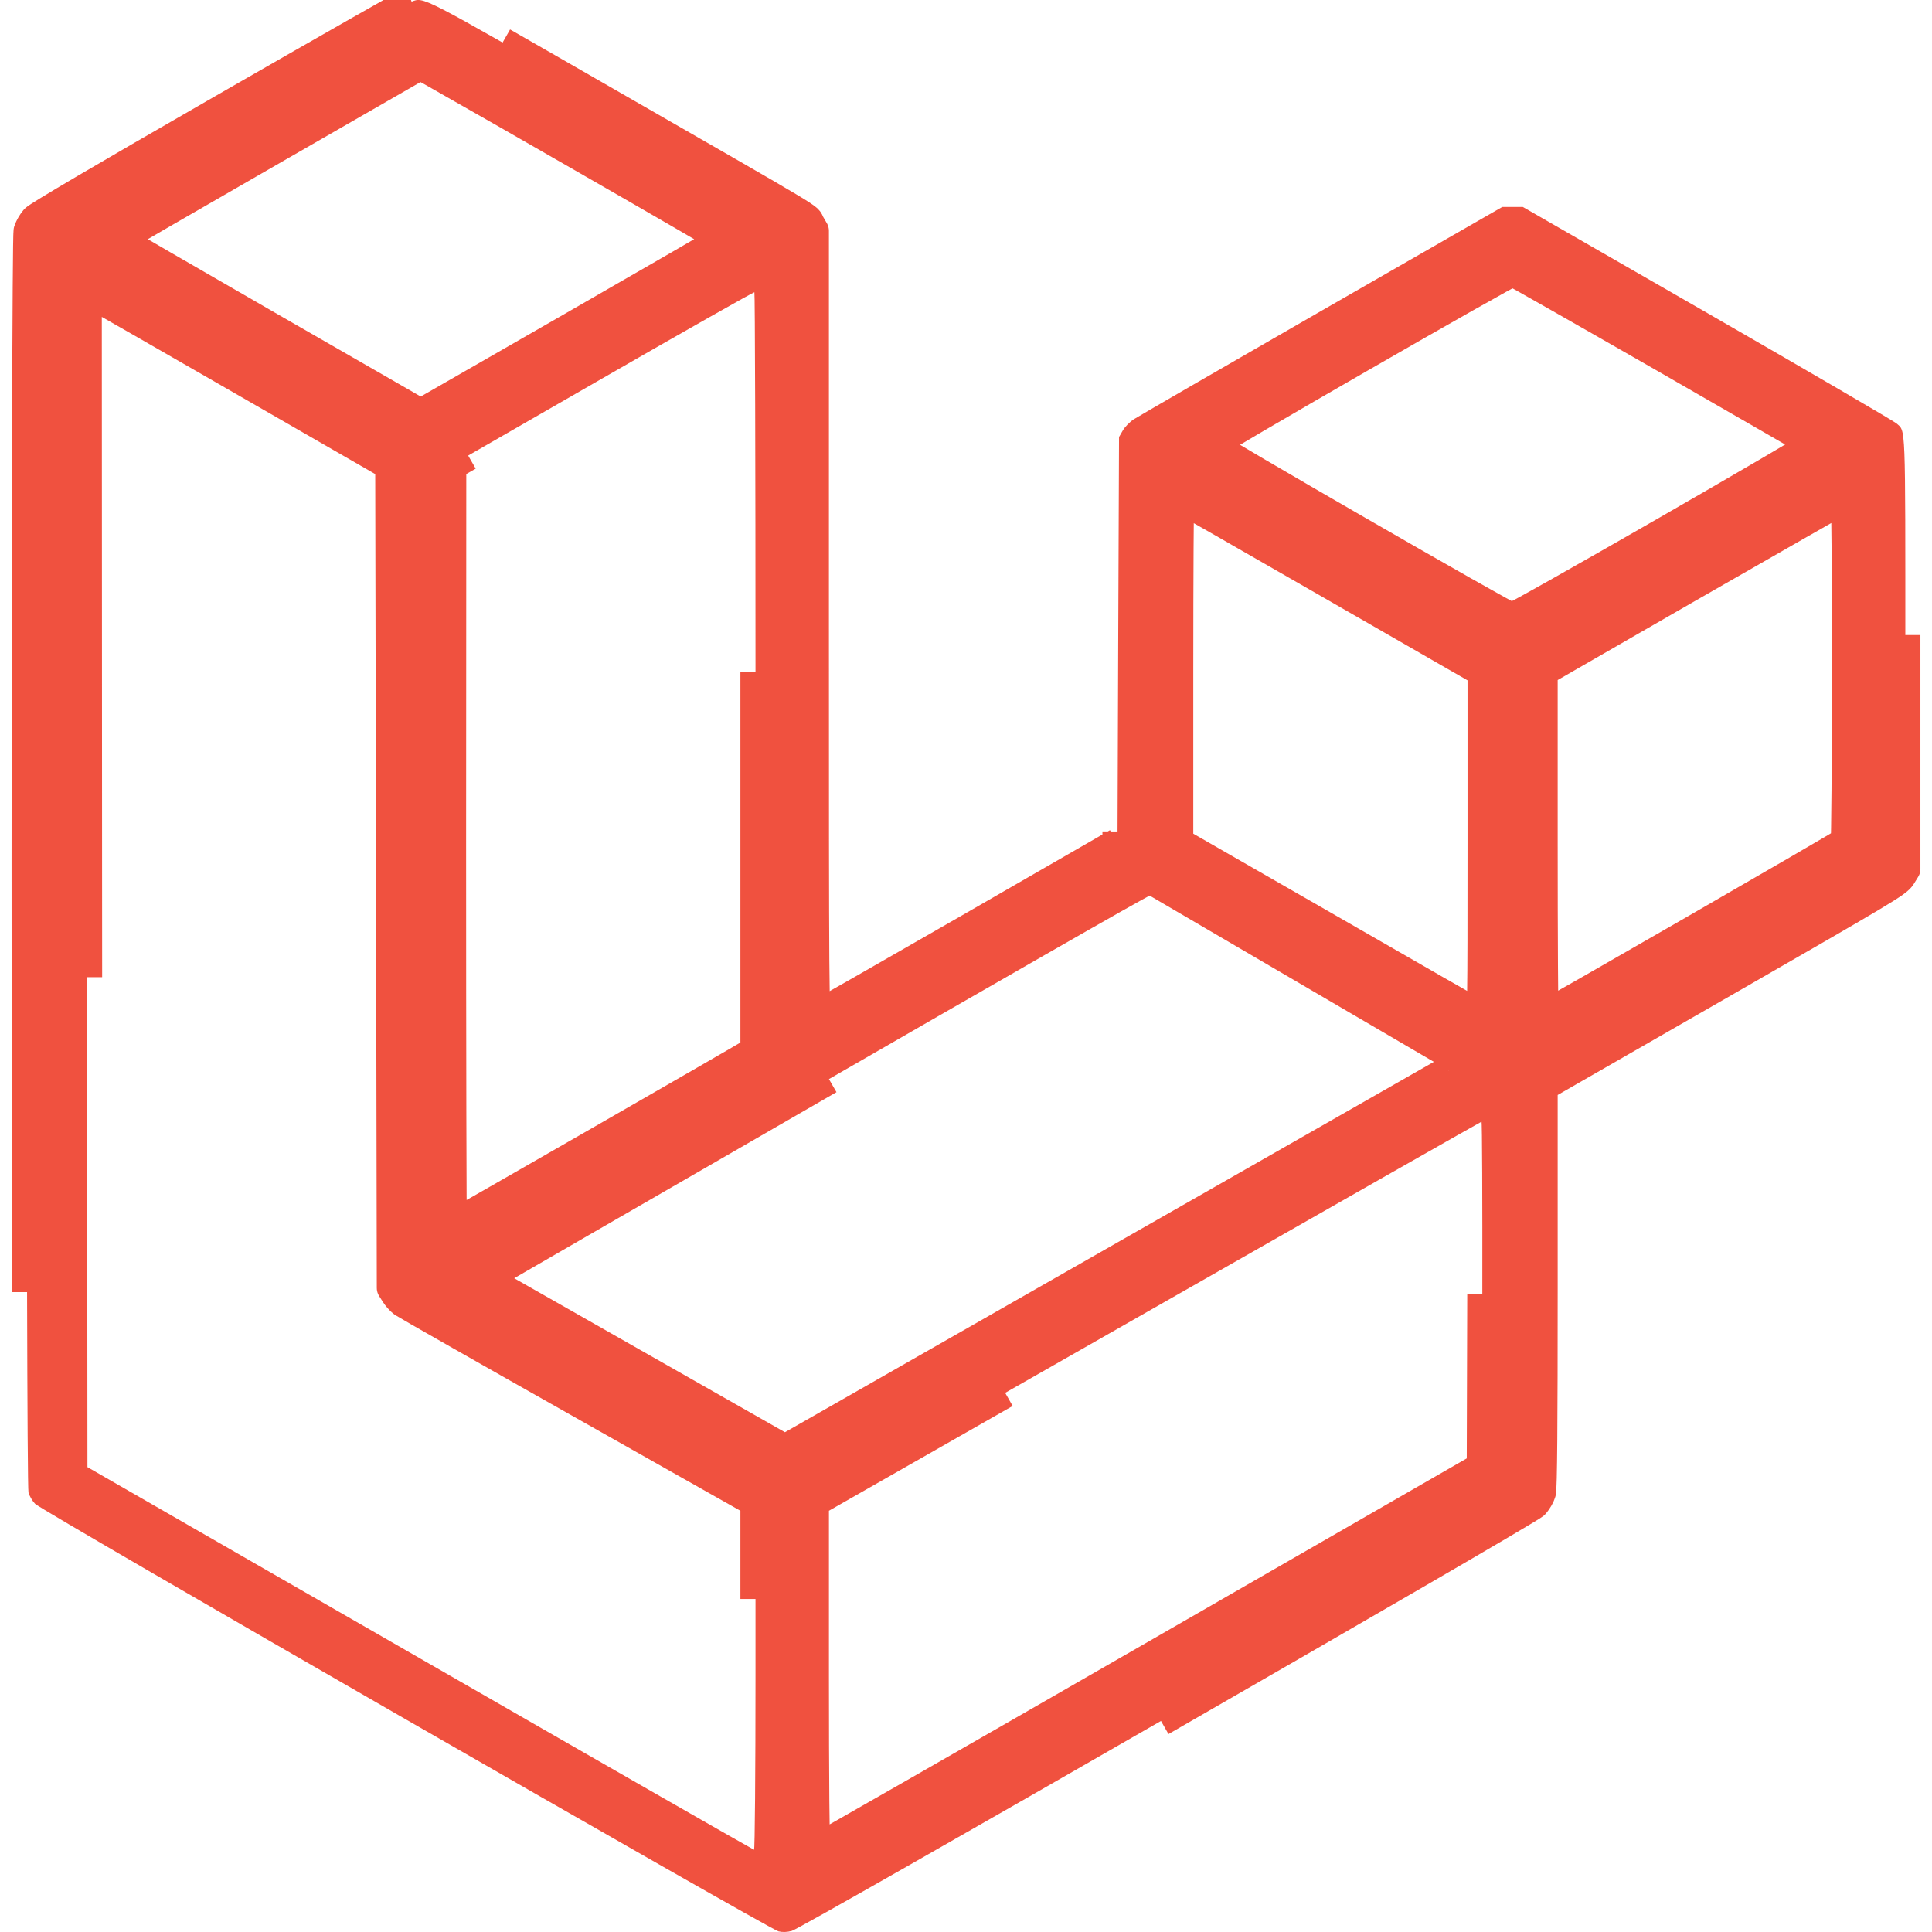
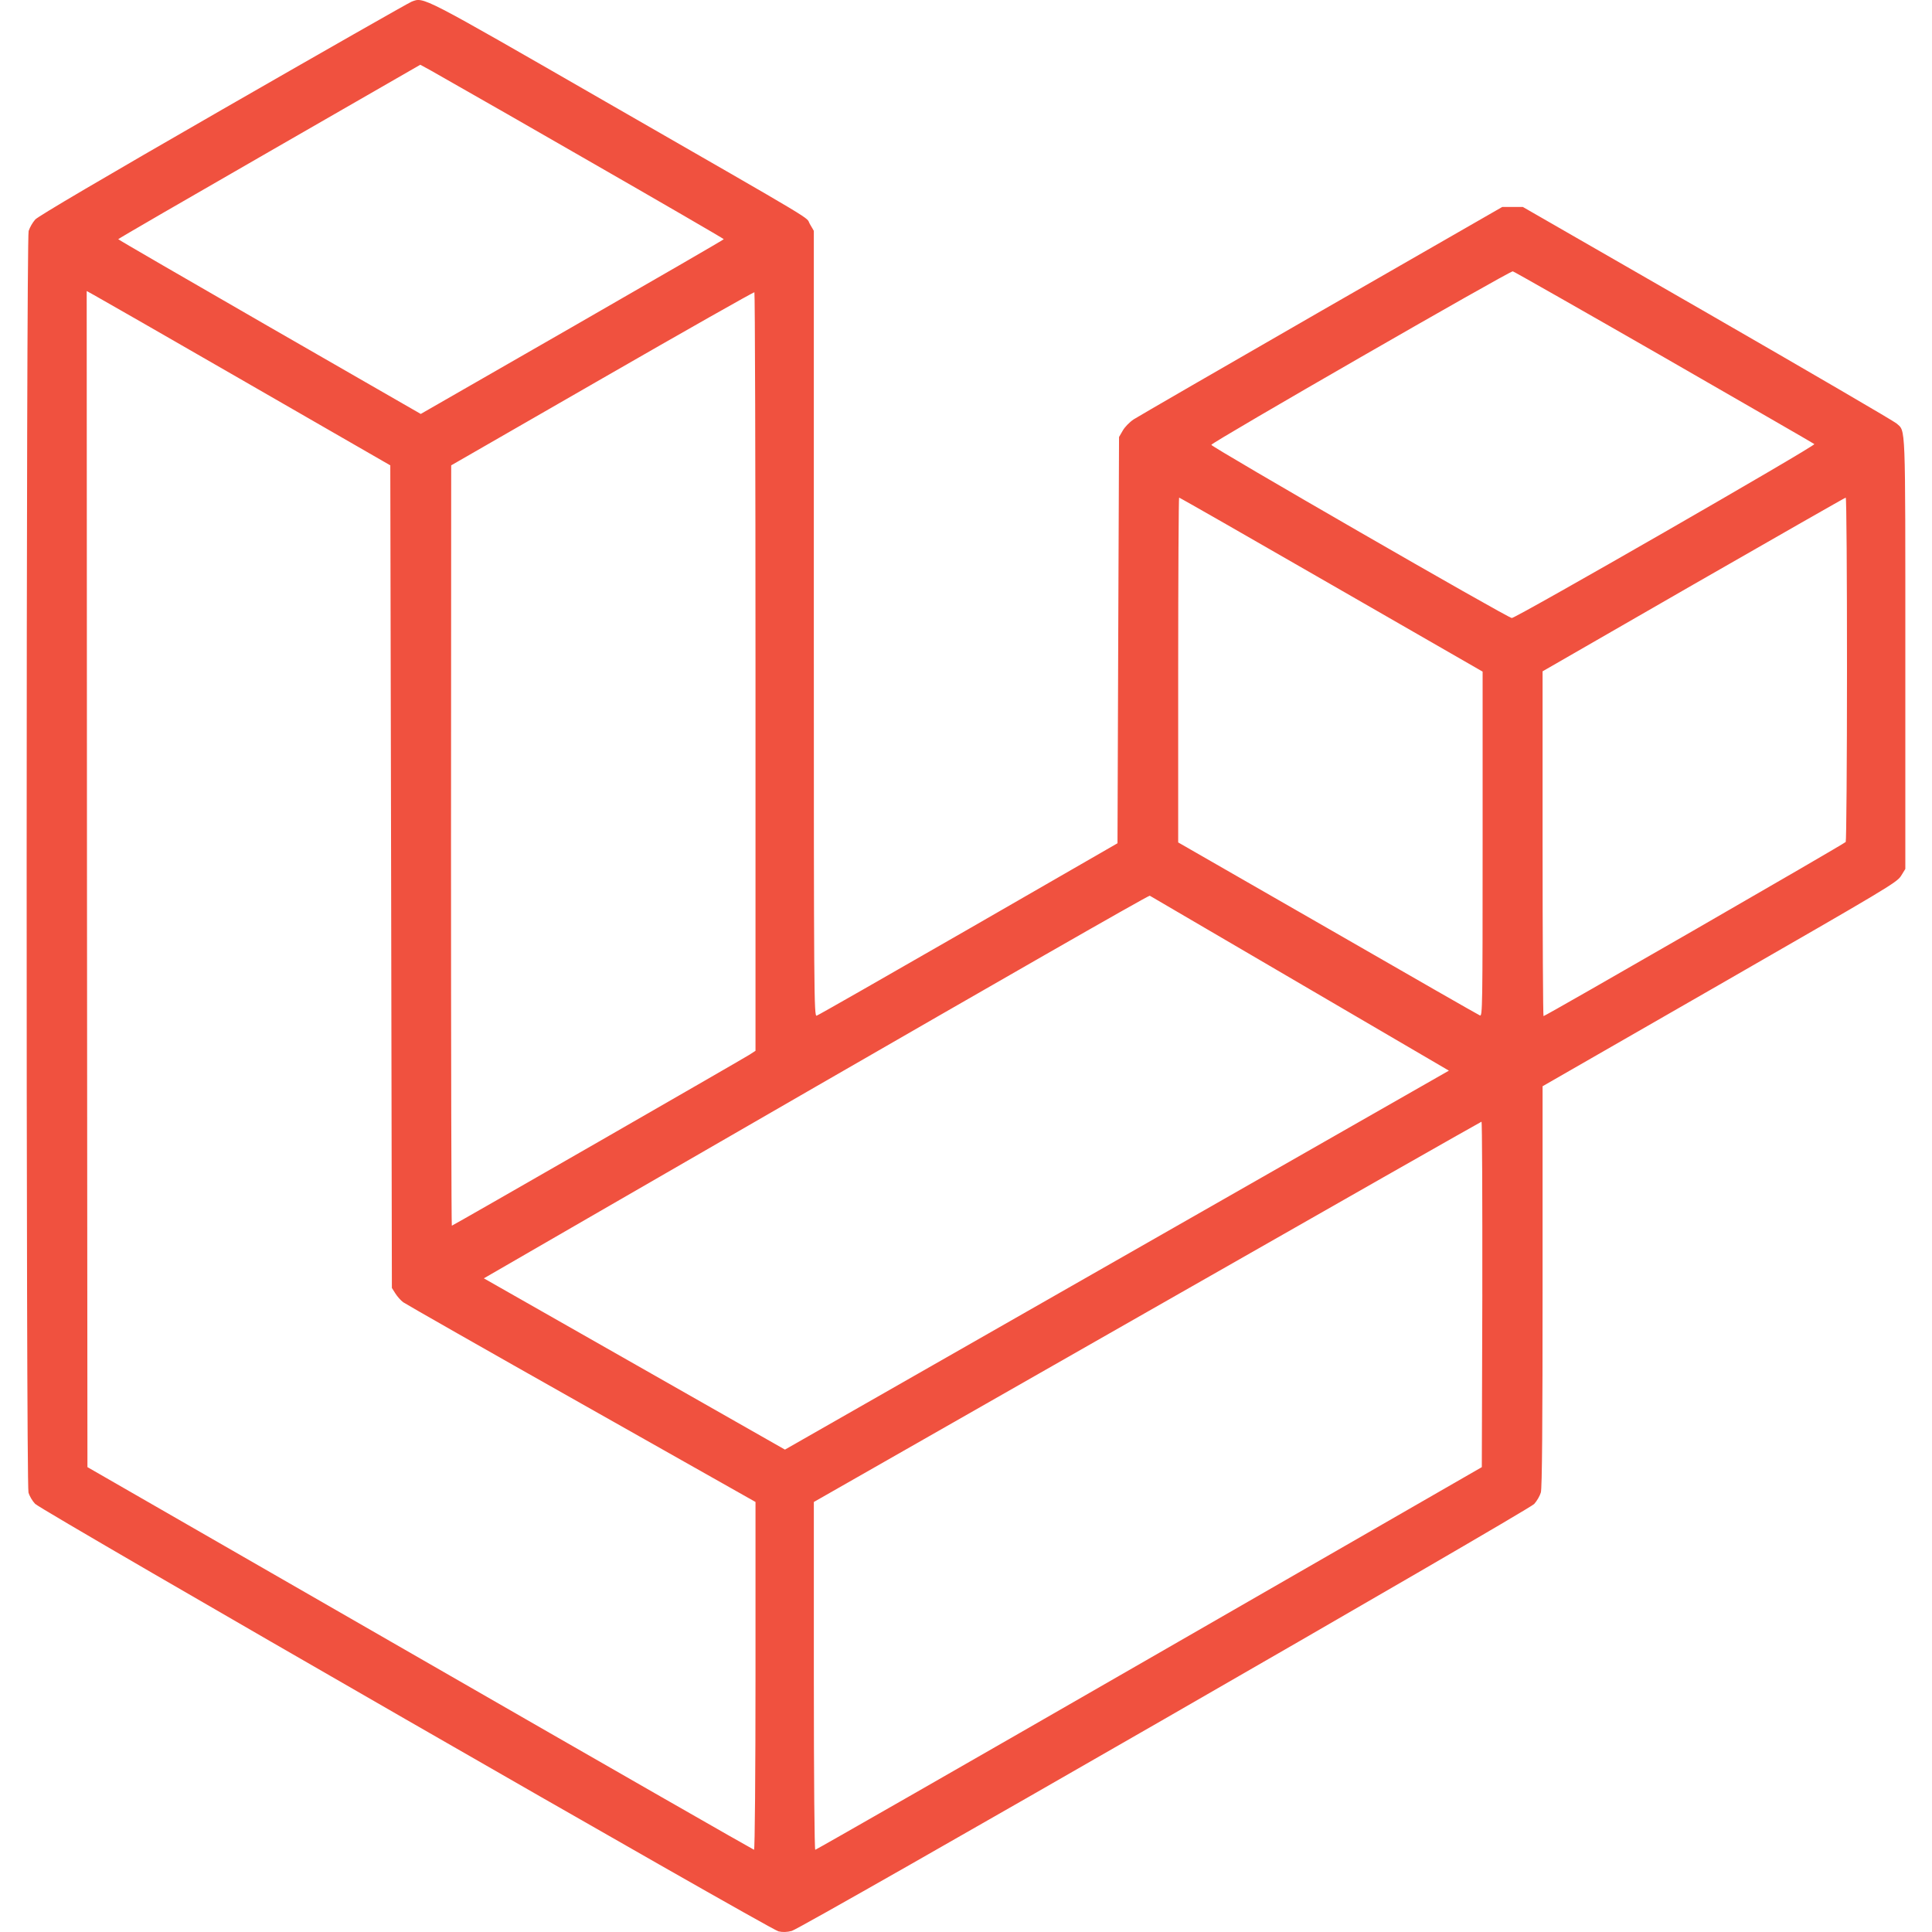
<svg xmlns="http://www.w3.org/2000/svg" viewBox="0 0 24 24" role="img" aria-label="Laravel">
-   <style>@keyframes tss_laravel_al{0%{opacity:0}4%,92%{opacity:1}98%,100%{opacity:0}}@keyframes tss_laravel_fl{0%,40%{fill-opacity:0}55%,100%{fill-opacity:1}}@keyframes tss_laravel_tr{0%{stroke-dashoffset:100;stroke-opacity:1}40%{stroke-dashoffset:0;stroke-opacity:1}55%,100%{stroke-dashoffset:0;stroke-opacity:0}}.tss_laravel_al{animation:tss_laravel_al 3.6s linear infinite}.tss_laravel_fl{animation:tss_laravel_fl 3.6s cubic-bezier(.22,1,.36,1) infinite}.tss_laravel_tr{stroke-dasharray:100;animation:tss_laravel_tr 3.6s cubic-bezier(.22,1,.36,1) infinite}@media (prefers-reduced-motion: reduce){.tss_laravel_al{opacity:1!important}.tss_laravel_al,.tss_laravel_fl,.tss_laravel_tr{animation:none!important}.tss_laravel_fl{fill-opacity:1!important}.tss_laravel_tr{opacity:0!important;stroke-opacity:0!important}}</style>
+   <style>@keyframes tss_laravel_al{0%{opacity:0}5%,94%{opacity:1}99%,100%{opacity:0}}.tss_laravel_al{animation:tss_laravel_al 3.6s linear infinite}@keyframes tss_laravel_mv{0%{transform:rotate(-75deg) scale(0.94)}40%{transform:rotate(6deg) scale(1.05)}54%,100%{transform:rotate(0) scale(1)}}.tss_laravel_mv{transform-box:fill-box;transform-origin:50% 50%;animation:tss_laravel_mv 3.6s cubic-bezier(.22,1,.36,1) infinite}@media (prefers-reduced-motion: reduce){.tss_laravel_al,.tss_laravel_mv{animation:none!important}.tss_laravel_al{opacity:1!important}.tss_laravel_mv{transform:none!important}}</style>
  <g class="tss_laravel_al">
-     <g transform="translate(0 0) scale(0.1875)">
-       <path class="tss_laravel_fl" fill="#f0513f" d="M27.271.11c-.2.078-5.82 3.28-12.487 7.112-8.078 4.644-12.227 7.09-12.449 7.32-.19.225-.34.482-.438.76-.167.564-.179 82.985-.01 83.578.061.23.26.568.44.754.436.46 48.664 28.19 49.25 28.324.272.065.577.054.88-.03.658-.165 48.76-27.834 49.188-28.286.175-.195.375-.532.44-.761.084-.273.115-4.58.115-13.655v-13.26l11.726-6.735c11.056-6.357 11.733-6.755 12.017-7.191l.29-.47V43.287c0-15.548.03-14.673-.585-15.235-.165-.146-5.798-3.433-12.53-7.31L100.89 13.71h-1.359l-11.963 6.87c-6.586 3.788-12.184 7.027-12.457 7.203-.272.18-.597.512-.73.753l-.242.417-.054 13.455-.048 13.46-9.879 5.69c-5.434 3.124-9.957 5.71-10.053 5.734-.175.049-.187-1.232-.187-25.966V15.293l-.26-.447c-.326-.545 1.136.324-13.544-8.114C27.803-.348 28.098-.2 27.27.11zm11.317 10.307c5.15 2.955 9.364 5.4 9.364 5.43 0 .031-4.516 2.641-10.035 5.813l-10.041 5.765-10.023-5.764c-5.507-3.173-10.02-5.783-10.02-5.814 0-.03 4.505-2.64 10.013-5.805l9.999-5.752.69.376c3.357 1.907 6.708 3.824 10.053 5.751zm71.668 13.261c5.422 3.122 9.908 5.702 9.95 5.744.114.103-19.774 11.535-20.046 11.523-.272-.008-19.915-11.335-19.907-11.473.01-.157 19.773-11.527 19.973-11.496.091.022 4.607 2.59 10.03 5.702zM16.3 25.328l9.558 5.503.055 27.247.05 27.252.233.368c.122.194.352.459.52.581.158.115 5.477 3.146 11.818 6.724l11.52 6.506v11.527c0 6.326-.043 11.516-.097 11.516-.041 0-10-5.699-22.124-12.676L5.793 97.201l-.03-38.966-.019-38.954.49.271c.283.15 4.807 2.748 10.065 5.775zm33.754 19.18v25.109l-.387.253c-.525.332-19.667 11.335-19.732 11.335-.03 0-.054-11.336-.054-25.193l.012-25.182 10-5.752c5.499-3.165 10.034-5.733 10.088-5.714.039.024.073 11.34.073 25.144zm38.15-5.775 10.023 5.763V55.92c0 10.838-.011 11.42-.176 11.357-.107-.041-4.642-2.64-10.083-5.774l-9.91-5.69v-11.42c0-6.287.032-11.424.062-11.424.043 0 4.577 2.592 10.084 5.764zm34.164 5.587c0 6.254-.042 11.412-.084 11.462-.072.115-19.896 11.538-20.022 11.538-.031 0-.062-5.135-.062-11.423v-11.42l10-5.756c5.507-3.16 10.042-5.752 10.084-5.752.053 0 .084 5.105.084 11.351zM95.993 70.933 52.005 96.04 32.056 84.693S76 59.277 76.176 59.343zm2.215 14.827-.034 11.442-22.028 12.676c-12.12 6.976-22.082 12.675-22.132 12.675-.053 0-.095-4.658-.095-11.516V99.51l22.08-12.592c12.132-6.923 22.101-12.59 22.154-12.602.043 0 .062 5.148.054 11.443z" />
-       <path class="tss_laravel_tr" fill="none" stroke="#f0513f" stroke-width="2" stroke-linejoin="round" pathLength="100" d="M27.271.11c-.2.078-5.82 3.28-12.487 7.112-8.078 4.644-12.227 7.09-12.449 7.32-.19.225-.34.482-.438.76-.167.564-.179 82.985-.01 83.578.061.23.26.568.44.754.436.46 48.664 28.19 49.25 28.324.272.065.577.054.88-.03.658-.165 48.76-27.834 49.188-28.286.175-.195.375-.532.44-.761.084-.273.115-4.58.115-13.655v-13.26l11.726-6.735c11.056-6.357 11.733-6.755 12.017-7.191l.29-.47V43.287c0-15.548.03-14.673-.585-15.235-.165-.146-5.798-3.433-12.53-7.31L100.89 13.71h-1.359l-11.963 6.87c-6.586 3.788-12.184 7.027-12.457 7.203-.272.18-.597.512-.73.753l-.242.417-.054 13.455-.048 13.46-9.879 5.69c-5.434 3.124-9.957 5.71-10.053 5.734-.175.049-.187-1.232-.187-25.966V15.293l-.26-.447c-.326-.545 1.136.324-13.544-8.114C27.803-.348 28.098-.2 27.27.11zm11.317 10.307c5.15 2.955 9.364 5.4 9.364 5.43 0 .031-4.516 2.641-10.035 5.813l-10.041 5.765-10.023-5.764c-5.507-3.173-10.02-5.783-10.02-5.814 0-.03 4.505-2.64 10.013-5.805l9.999-5.752.69.376c3.357 1.907 6.708 3.824 10.053 5.751zm71.668 13.261c5.422 3.122 9.908 5.702 9.95 5.744.114.103-19.774 11.535-20.046 11.523-.272-.008-19.915-11.335-19.907-11.473.01-.157 19.773-11.527 19.973-11.496.091.022 4.607 2.59 10.03 5.702zM16.3 25.328l9.558 5.503.055 27.247.05 27.252.233.368c.122.194.352.459.52.581.158.115 5.477 3.146 11.818 6.724l11.52 6.506v11.527c0 6.326-.043 11.516-.097 11.516-.041 0-10-5.699-22.124-12.676L5.793 97.201l-.03-38.966-.019-38.954.49.271c.283.15 4.807 2.748 10.065 5.775zm33.754 19.18v25.109l-.387.253c-.525.332-19.667 11.335-19.732 11.335-.03 0-.054-11.336-.054-25.193l.012-25.182 10-5.752c5.499-3.165 10.034-5.733 10.088-5.714.039.024.073 11.34.073 25.144zm38.15-5.775 10.023 5.763V55.92c0 10.838-.011 11.42-.176 11.357-.107-.041-4.642-2.64-10.083-5.774l-9.91-5.69v-11.42c0-6.287.032-11.424.062-11.424.043 0 4.577 2.592 10.084 5.764zm34.164 5.587c0 6.254-.042 11.412-.084 11.462-.072.115-19.896 11.538-20.022 11.538-.031 0-.062-5.135-.062-11.423v-11.42l10-5.756c5.507-3.16 10.042-5.752 10.084-5.752.053 0 .084 5.105.084 11.351zM95.993 70.933 52.005 96.04 32.056 84.693S76 59.277 76.176 59.343zm2.215 14.827-.034 11.442-22.028 12.676c-12.12 6.976-22.082 12.675-22.132 12.675-.053 0-.095-4.658-.095-11.516V99.51l22.08-12.592c12.132-6.923 22.101-12.59 22.154-12.602.043 0 .062 5.148.054 11.443z" />
+     <g class="tss_laravel_mv">
+       <g transform="translate(0 0) scale(0.1875)">
+         <path fill="#f0513f" d="M27.271.11c-.2.078-5.82 3.28-12.487 7.112-8.078 4.644-12.227 7.09-12.449 7.32-.19.225-.34.482-.438.76-.167.564-.179 82.985-.01 83.578.061.23.26.568.44.754.436.46 48.664 28.19 49.25 28.324.272.065.577.054.88-.03.658-.165 48.76-27.834 49.188-28.286.175-.195.375-.532.44-.761.084-.273.115-4.58.115-13.655v-13.26l11.726-6.735c11.056-6.357 11.733-6.755 12.017-7.191l.29-.47V43.287c0-15.548.03-14.673-.585-15.235-.165-.146-5.798-3.433-12.53-7.31L100.89 13.71h-1.359l-11.963 6.87c-6.586 3.788-12.184 7.027-12.457 7.203-.272.18-.597.512-.73.753l-.242.417-.054 13.455-.048 13.46-9.879 5.69c-5.434 3.124-9.957 5.71-10.053 5.734-.175.049-.187-1.232-.187-25.966V15.293l-.26-.447c-.326-.545 1.136.324-13.544-8.114C27.803-.348 28.098-.2 27.27.11zm11.317 10.307c5.15 2.955 9.364 5.4 9.364 5.43 0 .031-4.516 2.641-10.035 5.813l-10.041 5.765-10.023-5.764c-5.507-3.173-10.02-5.783-10.02-5.814 0-.03 4.505-2.64 10.013-5.805l9.999-5.752.69.376c3.357 1.907 6.708 3.824 10.053 5.751zm71.668 13.261c5.422 3.122 9.908 5.702 9.95 5.744.114.103-19.774 11.535-20.046 11.523-.272-.008-19.915-11.335-19.907-11.473.01-.157 19.773-11.527 19.973-11.496.091.022 4.607 2.59 10.03 5.702zM16.3 25.328l9.558 5.503.055 27.247.05 27.252.233.368c.122.194.352.459.52.581.158.115 5.477 3.146 11.818 6.724l11.52 6.506v11.527c0 6.326-.043 11.516-.097 11.516-.041 0-10-5.699-22.124-12.676L5.793 97.201l-.03-38.966-.019-38.954.49.271c.283.15 4.807 2.748 10.065 5.775zm33.754 19.18v25.109l-.387.253c-.525.332-19.667 11.335-19.732 11.335-.03 0-.054-11.336-.054-25.193l.012-25.182 10-5.752c5.499-3.165 10.034-5.733 10.088-5.714.039.024.073 11.34.073 25.144zm38.15-5.775 10.023 5.763V55.92c0 10.838-.011 11.42-.176 11.357-.107-.041-4.642-2.64-10.083-5.774l-9.91-5.69v-11.42c0-6.287.032-11.424.062-11.424.043 0 4.577 2.592 10.084 5.764zm34.164 5.587c0 6.254-.042 11.412-.084 11.462-.072.115-19.896 11.538-20.022 11.538-.031 0-.062-5.135-.062-11.423v-11.42l10-5.756c5.507-3.16 10.042-5.752 10.084-5.752.053 0 .084 5.105.084 11.351zM95.993 70.933 52.005 96.04 32.056 84.693S76 59.277 76.176 59.343zm2.215 14.827-.034 11.442-22.028 12.676c-12.12 6.976-22.082 12.675-22.132 12.675-.053 0-.095-4.658-.095-11.516V99.51l22.08-12.592c12.132-6.923 22.101-12.59 22.154-12.602.043 0 .062 5.148.054 11.443z" />
+       </g>
    </g>
  </g>
</svg>
